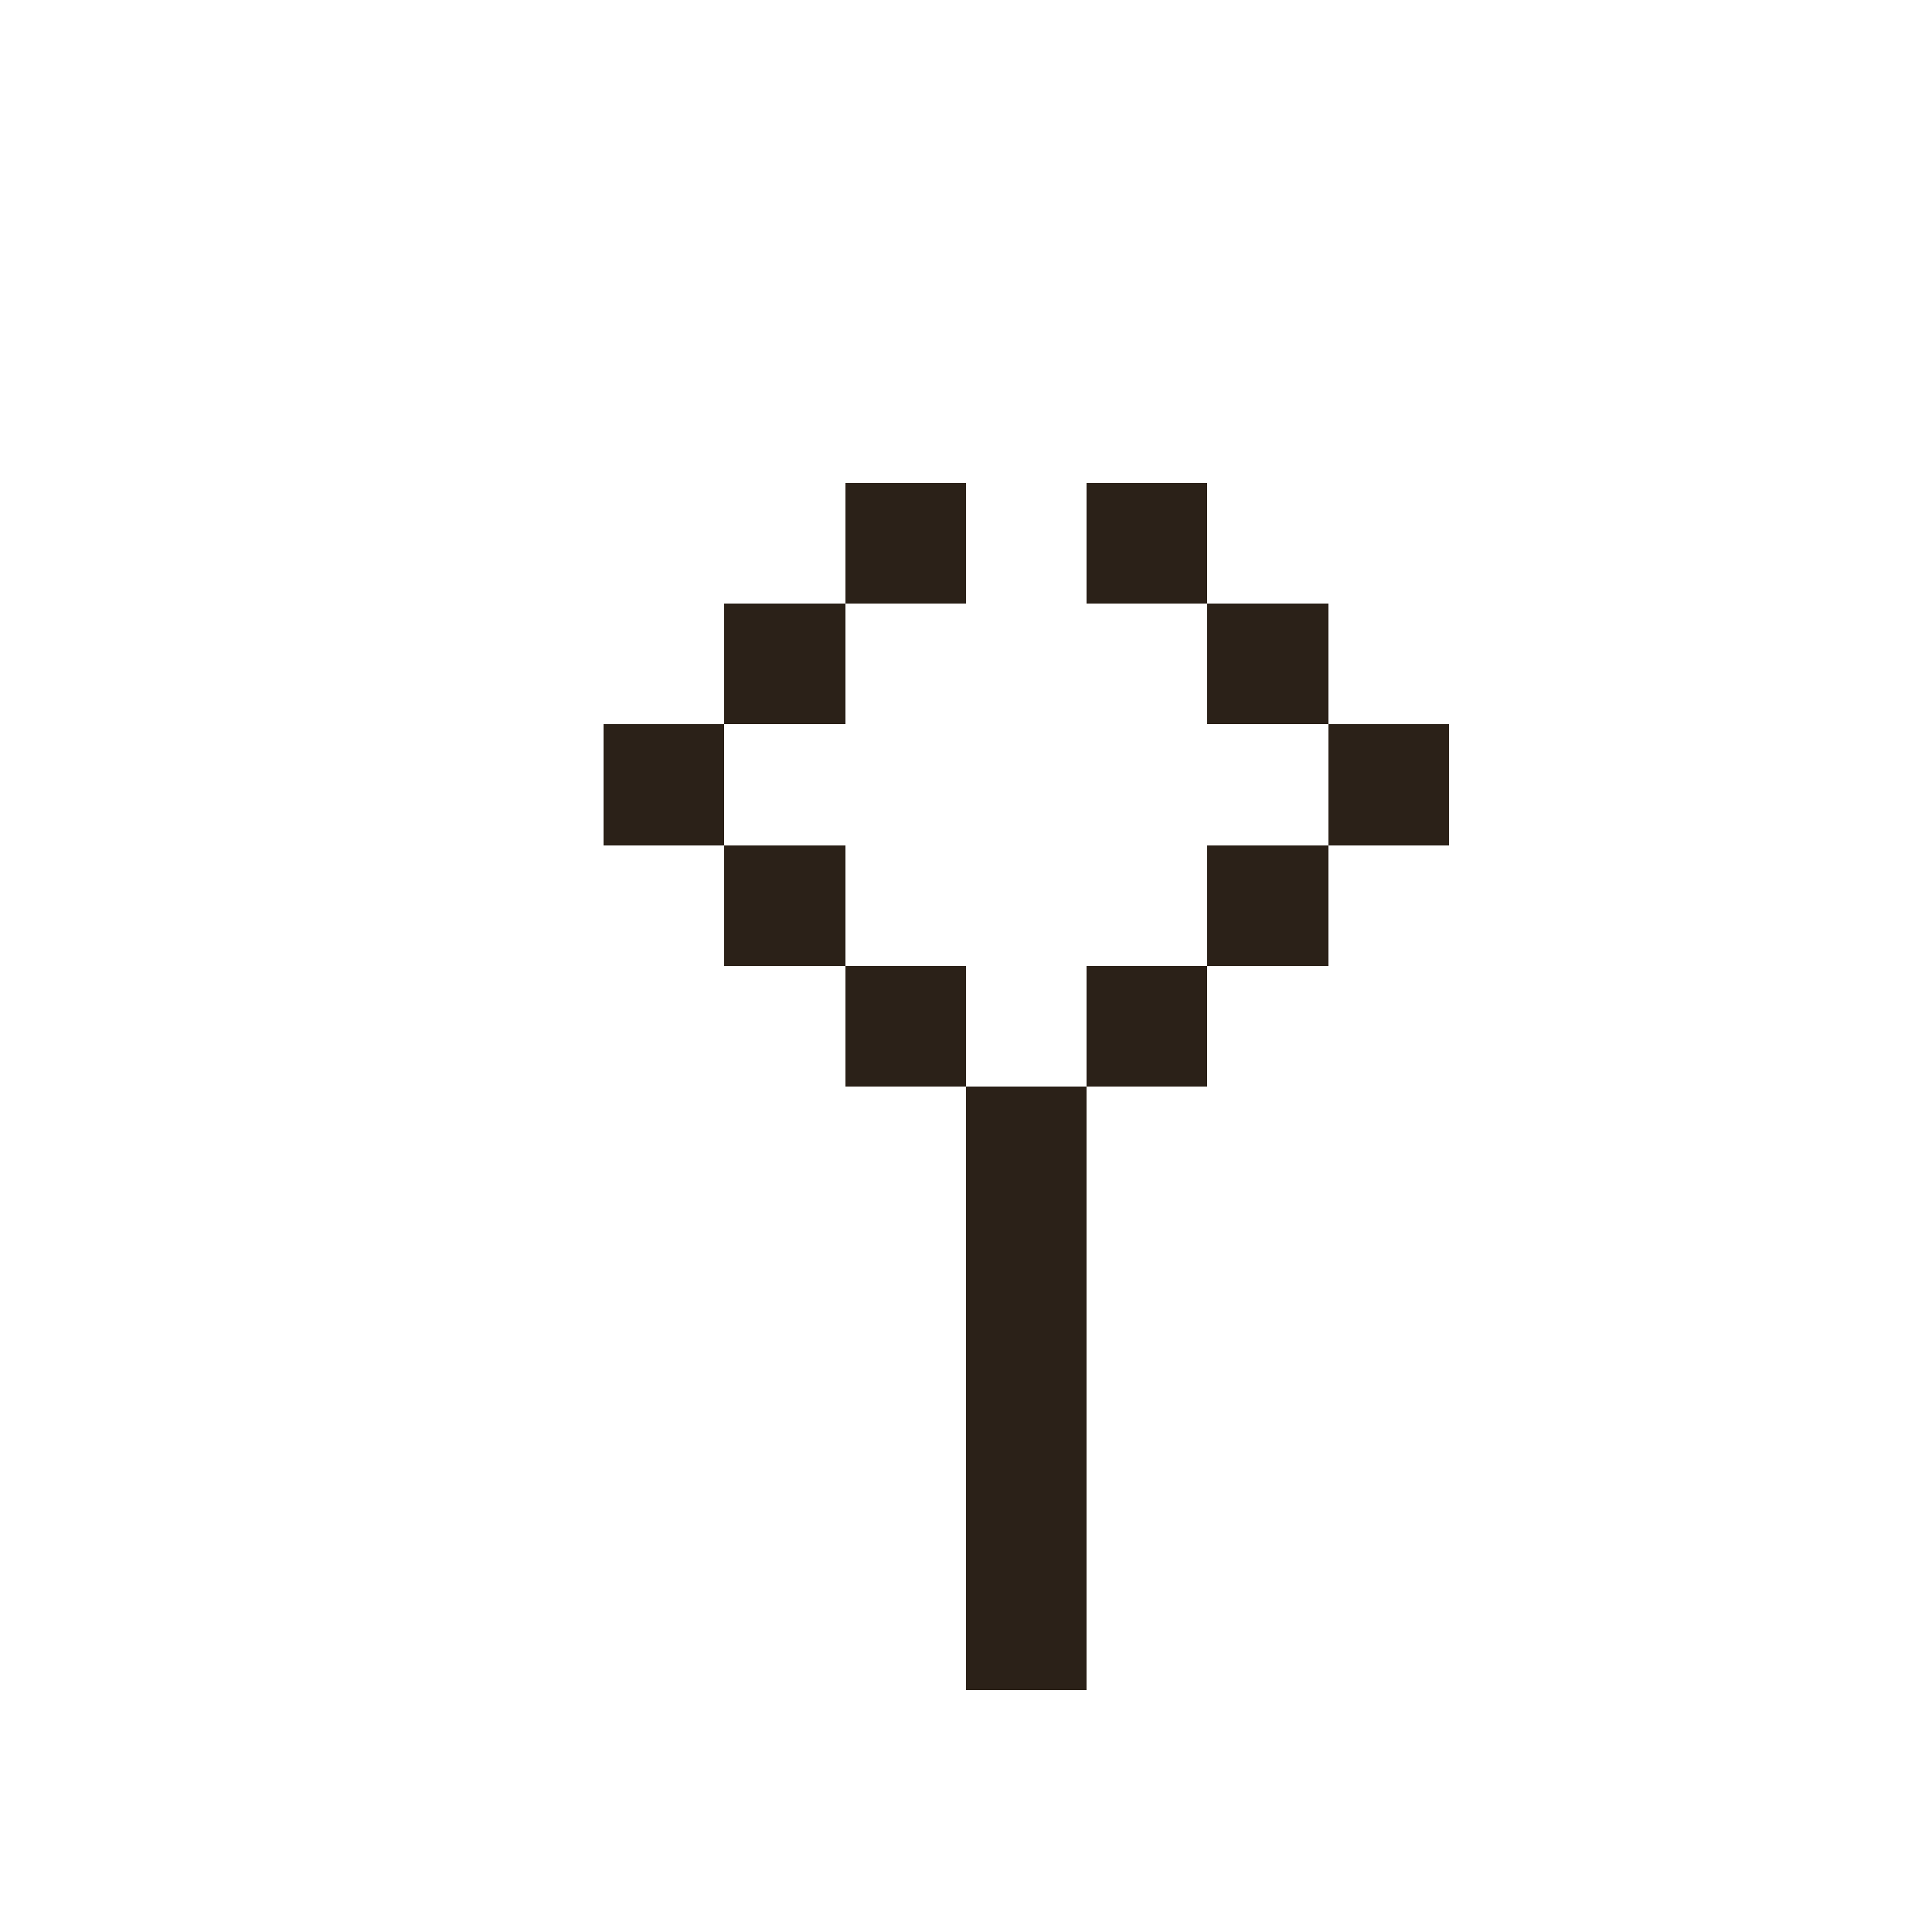
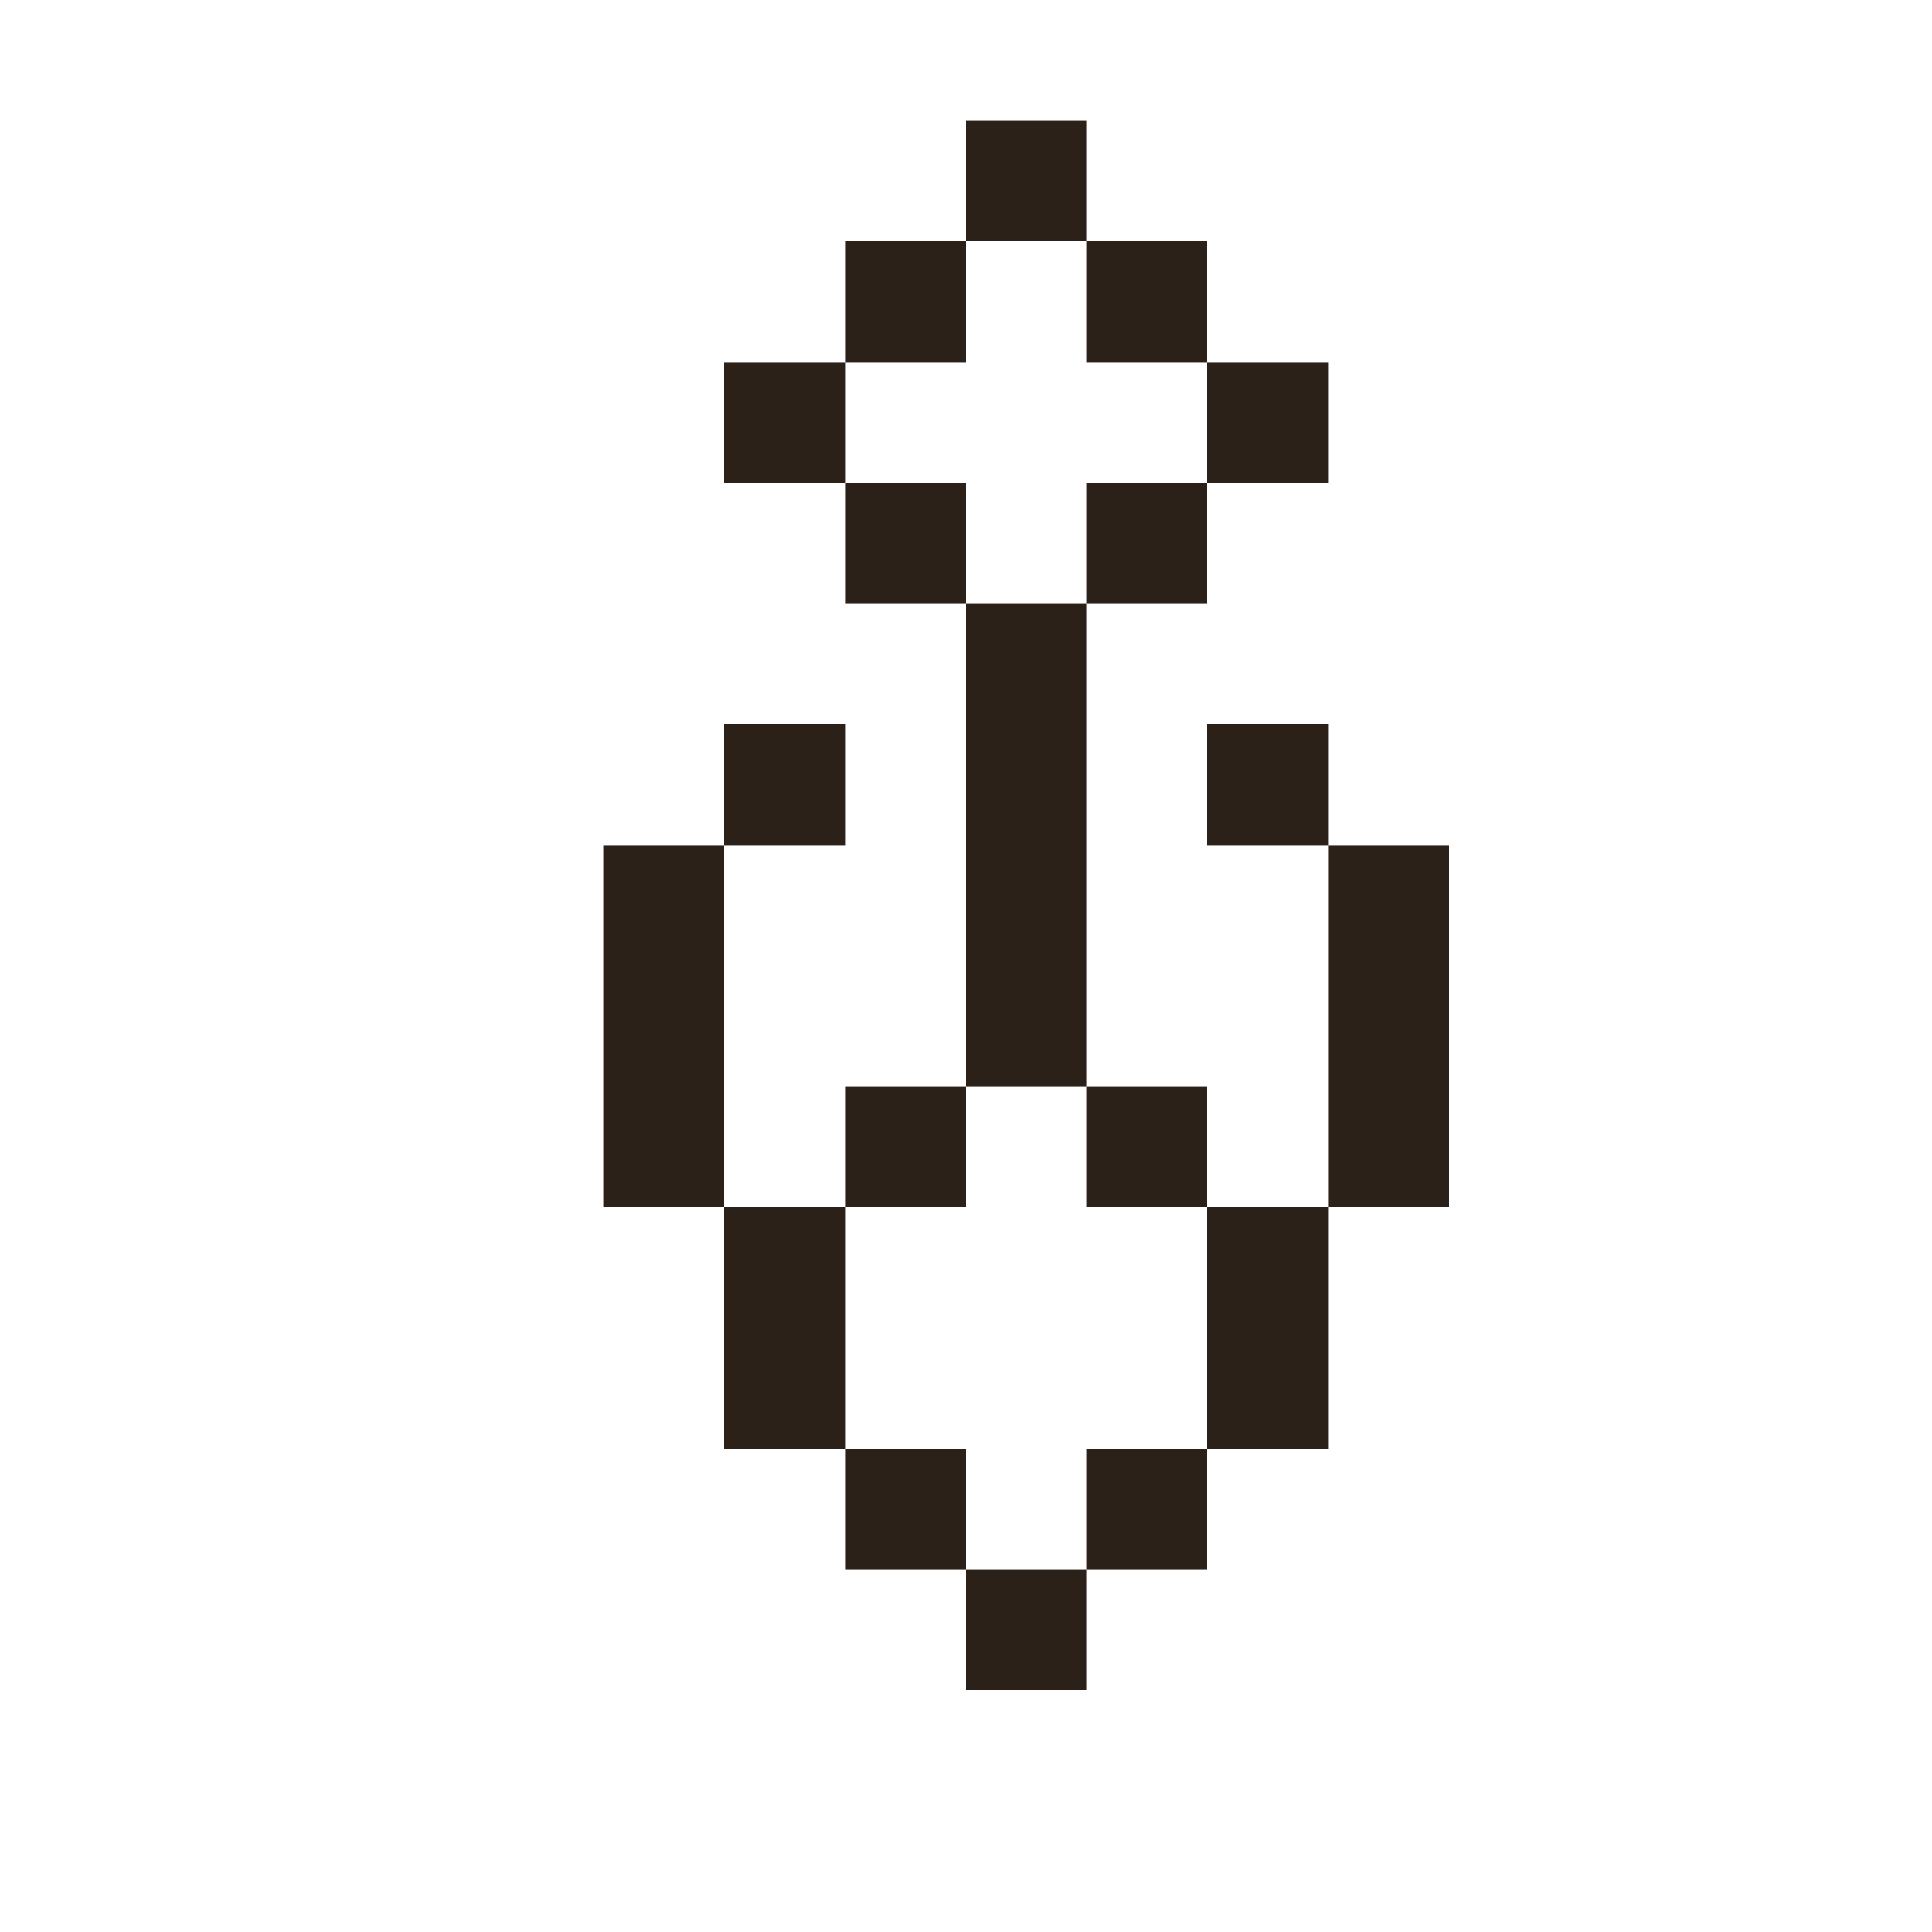
<svg xmlns="http://www.w3.org/2000/svg" viewBox="0 0 16 16" width="256" height="256" shape-rendering="crispEdges" role="img" aria-label="Heart Pendant">
  <rect width="16" height="16" fill="transparent" />
+   <rect x="8" y="1" width="1" height="1" fill="#2b2118" />
+   <rect x="7" y="2" width="1" height="1" fill="#2b2118" />
+   <rect x="9" y="2" width="1" height="1" fill="#2b2118" />
+   <rect x="6" y="3" width="1" height="1" fill="#2b2118" />
+   <rect x="10" y="3" width="1" height="1" fill="#2b2118" />
  <rect x="7" y="4" width="1" height="1" fill="#2b2118" />
  <rect x="9" y="4" width="1" height="1" fill="#2b2118" />
-   <rect x="6" y="5" width="1" height="1" fill="#2b2118" />
-   <rect x="10" y="5" width="1" height="1" fill="#2b2118" />
-   <rect x="5" y="6" width="1" height="1" fill="#2b2118" />
-   <rect x="11" y="6" width="1" height="1" fill="#2b2118" />
-   <rect x="6" y="7" width="1" height="1" fill="#2b2118" />
-   <rect x="10" y="7" width="1" height="1" fill="#2b2118" />
-   <rect x="7" y="8" width="1" height="1" fill="#2b2118" />
-   <rect x="9" y="8" width="1" height="1" fill="#2b2118" />
-   <rect x="8" y="9" width="1" height="1" fill="#2b2118" />
-   <rect x="8" y="10" width="1" height="1" fill="#2b2118" />
-   <rect x="8" y="11" width="1" height="1" fill="#2b2118" />
-   <rect x="8" y="12" width="1" height="1" fill="#2b2118" />
+   <rect x="8" y="5" width="1" height="1" fill="#2b2118" />
+   <rect x="6" y="6" width="1" height="1" fill="#2b2118" />
+   <rect x="8" y="6" width="1" height="1" fill="#2b2118" />
+   <rect x="10" y="6" width="1" height="1" fill="#2b2118" />
+   <rect x="5" y="7" width="1" height="1" fill="#2b2118" />
+   <rect x="8" y="7" width="1" height="1" fill="#2b2118" />
+   <rect x="11" y="7" width="1" height="1" fill="#2b2118" />
+   <rect x="5" y="8" width="1" height="1" fill="#2b2118" />
+   <rect x="8" y="8" width="1" height="1" fill="#2b2118" />
+   <rect x="11" y="8" width="1" height="1" fill="#2b2118" />
+   <rect x="5" y="9" width="1" height="1" fill="#2b2118" />
+   <rect x="7" y="9" width="1" height="1" fill="#2b2118" />
+   <rect x="9" y="9" width="1" height="1" fill="#2b2118" />
+   <rect x="11" y="9" width="1" height="1" fill="#2b2118" />
+   <rect x="6" y="10" width="1" height="1" fill="#2b2118" />
+   <rect x="10" y="10" width="1" height="1" fill="#2b2118" />
+   <rect x="6" y="11" width="1" height="1" fill="#2b2118" />
+   <rect x="10" y="11" width="1" height="1" fill="#2b2118" />
+   <rect x="7" y="12" width="1" height="1" fill="#2b2118" />
+   <rect x="9" y="12" width="1" height="1" fill="#2b2118" />
  <rect x="8" y="13" width="1" height="1" fill="#2b2118" />
</svg>
